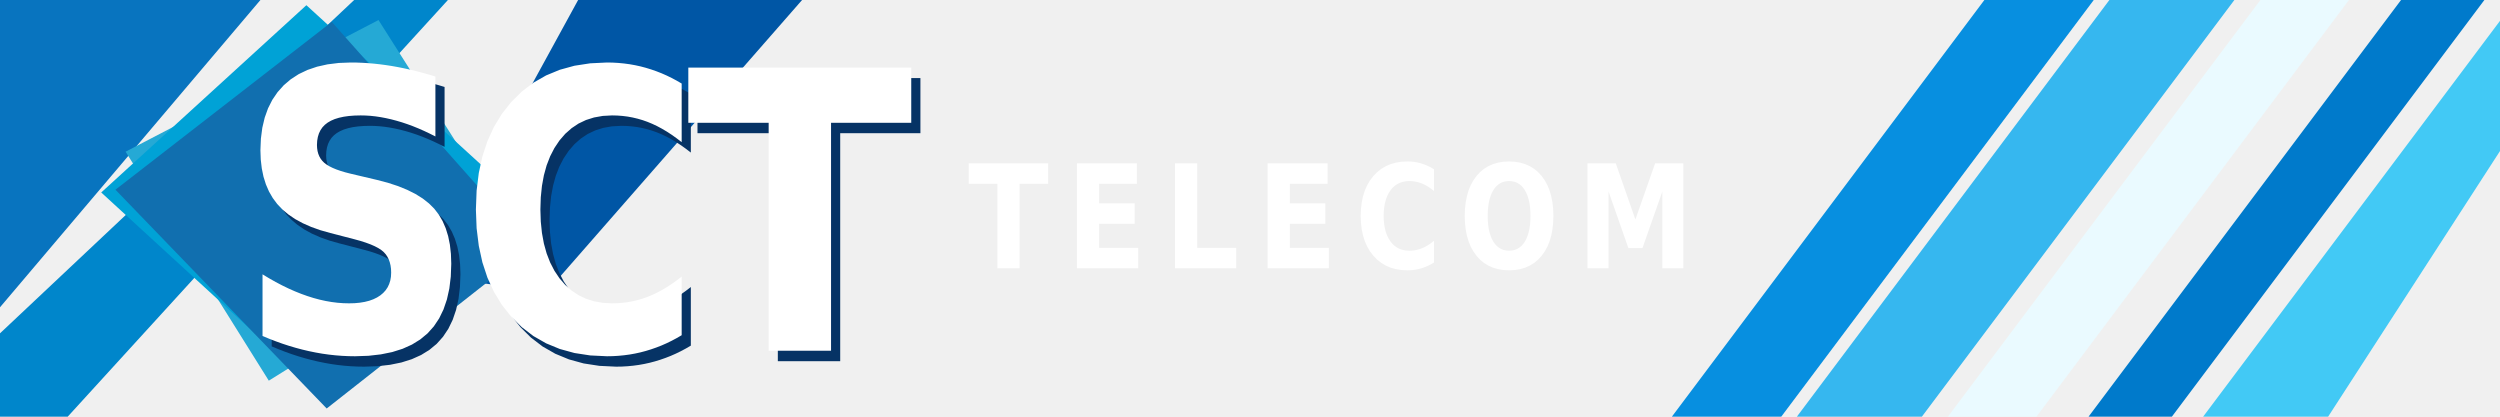
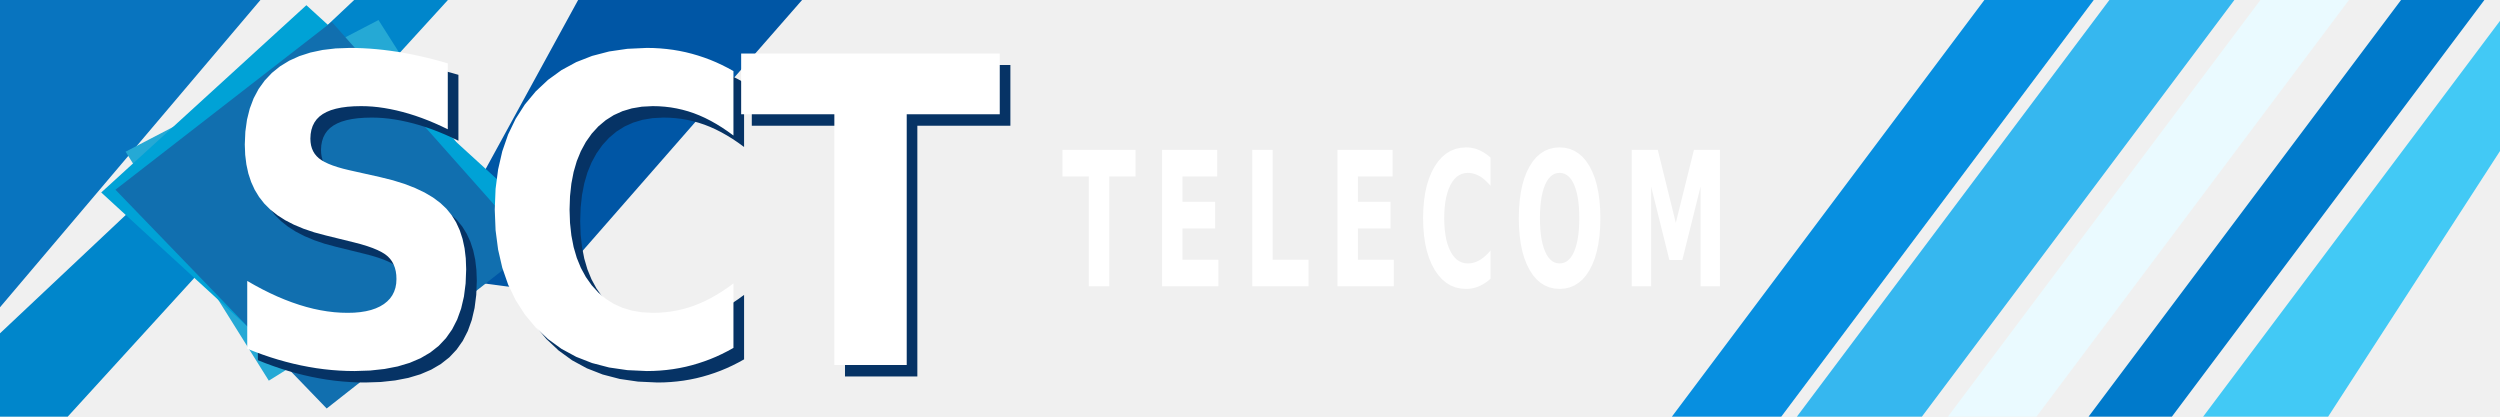
<svg xmlns="http://www.w3.org/2000/svg" viewBox="0 0 480 80" width="480" height="80" role="img" aria-label="SCT Telecom, modulo vectorial de ocho metros">
  <path fill="#0874bf" d="M0,0L50,0L0,59Z" />
  <path fill="#0086cb" d="M0,64L68,0L86,0L13,80L0,80Z" />
  <path fill="#0056a5" d="M111,0L154,0L105,56L82,53Z" />
  <path fill="#25a9d5" d="M24.115,29.124L72.67,3.848L98.215,44.076L51.61,73.09Z" />
  <path fill="#00a2d6" d="M19.435,36.956L58.825,1L98.215,36.956L58.825,73.09Z" />
  <path fill="#116faf" d="M22.165,36.422L63.7,4.204L102.115,47.458L62.725,78.43Z" />
-   <path fill="#063365" fill-rule="evenodd" d="M85.358,16.696L85.358,28.2L84.267,27.648L83.185,27.136L82.111,26.664L81.046,26.232L79.986,25.84L78.934,25.488L77.892,25.18L76.858,24.908L75.846,24.68L74.847,24.492L73.861,24.344L72.898,24.24L71.947,24.18L71.014,24.16L69.835,24.188L68.744,24.272L67.75,24.412L66.839,24.612L66.025,24.864L65.303,25.176L64.67,25.544L64.124,25.968L63.662,26.456L63.288,27.008L62.993,27.624L62.786,28.3L62.659,29.036L62.615,29.84L62.646,30.444L62.729,31.008L62.87,31.532L63.068,32.02L63.323,32.468L63.636,32.876L64.001,33.244L64.441,33.584L64.978,33.912L65.602,34.224L66.32,34.524L67.129,34.808L68.031,35.08L69.026,35.336L74.125,36.54L76.246,37.096L78.186,37.732L79.942,38.448L81.517,39.236L82.908,40.104L84.113,41.052L85.138,42.072L86.005,43.196L86.74,44.452L87.338,45.832L87.805,47.34L88.139,48.976L88.337,50.74L88.403,52.632L88.311,55.108L88.034,57.396L87.567,59.496L86.916,61.404L86.08,63.128L85.055,64.664L83.849,66.012L82.446,67.176L80.853,68.16L79.058,68.968L77.069,69.596L74.886,70.04L72.506,70.312L69.928,70.4L68.665,70.38L67.402,70.32L66.135,70.22L64.868,70.08L63.6,69.9L62.333,69.676L61.062,69.416L59.79,69.116L58.518,68.776L57.247,68.4L55.975,67.984L54.708,67.528L53.436,67.036L52.165,66.504L52.165,54.672L53.428,55.432L54.682,56.14L55.922,56.792L57.15,57.388L58.369,57.928L59.574,58.412L60.767,58.84L61.946,59.212L63.116,59.528L64.269,59.784L65.413,59.984L66.548,60.128L67.666,60.212L68.775,60.24L69.857,60.212L70.865,60.116L71.798,59.96L72.656,59.744L73.439,59.46L74.147,59.116L74.781,58.712L75.331,58.248L75.802,57.732L76.184,57.16L76.479,56.536L76.695,55.86L76.822,55.128L76.862,54.344L76.836,53.64L76.748,52.98L76.602,52.372L76.4,51.812L76.14,51.296L75.824,50.828L75.45,50.412L74.988,50.02L74.411,49.644L73.72,49.28L72.911,48.924L71.991,48.584L70.953,48.252L69.804,47.936L65.167,46.732L63.253,46.192L61.493,45.564L59.882,44.852L58.426,44.06L57.124,43.176L55.975,42.212L54.981,41.164L54.127,40.016L53.401,38.76L52.812,37.396L52.35,35.924L52.024,34.344L51.826,32.656L51.76,30.86L51.852,28.616L52.125,26.524L52.583,24.588L53.221,22.804L54.044,21.172L55.051,19.696L56.239,18.368L57.599,17.212L59.121,16.228L60.798,15.428L62.637,14.804L64.639,14.356L66.799,14.088L69.118,14L70.218,14.012L71.322,14.056L72.436,14.124L73.562,14.22L74.697,14.344L75.837,14.496L76.99,14.672L78.151,14.88L79.322,15.112L80.505,15.376L81.702,15.664L82.908,15.98L84.126,16.324L85.358,16.696ZM132.641,66.36L131.69,66.912L130.731,67.424L129.763,67.896L128.782,68.328L127.788,68.716L126.78,69.068L125.764,69.38L124.738,69.652L123.696,69.88L122.644,70.068L121.575,70.212L120.497,70.316L119.406,70.38L118.301,70.4L115.085,70.244L112.062,69.78L109.242,69.004L106.615,67.92L104.182,66.528L101.951,64.824L99.914,62.808L98.114,60.528L96.592,58.028L95.346,55.308L94.378,52.368L93.688,49.204L93.27,45.82L93.133,42.22L93.27,38.604L93.688,35.212L94.378,32.044L95.346,29.1L96.592,26.376L98.114,23.872L99.914,21.592L101.951,19.576L104.182,17.872L106.615,16.48L109.242,15.396L112.062,14.62L115.085,14.156L118.301,14L119.406,14.02L120.497,14.084L121.575,14.188L122.644,14.332L123.696,14.52L124.738,14.748L125.764,15.02L126.78,15.332L127.788,15.684L128.782,16.072L129.763,16.504L130.731,16.976L131.69,17.488L132.641,18.04L132.641,29.292L131.69,28.564L130.744,27.888L129.803,27.276L128.866,26.72L127.933,26.22L127.004,25.78L126.076,25.396L125.143,25.068L124.202,24.792L123.242,24.564L122.266,24.384L121.28,24.26L120.281,24.184L119.265,24.16L117.487,24.256L115.824,24.552L114.275,25.04L112.832,25.728L111.508,26.612L110.289,27.688L109.184,28.964L108.212,30.412L107.389,32.008L106.712,33.752L106.188,35.648L105.814,37.688L105.59,39.88L105.515,42.22L105.59,44.548L105.814,46.732L106.188,48.764L106.712,50.652L107.389,52.396L108.212,53.988L109.184,55.436L110.289,56.712L111.508,57.788L112.832,58.672L114.275,59.36L115.824,59.848L117.487,60.144L119.265,60.24L120.281,60.216L121.28,60.14L122.266,60.016L123.242,59.836L124.202,59.608L125.143,59.332L126.076,59.004L127.004,58.62L127.933,58.18L128.866,57.68L129.803,57.124L130.744,56.512L131.69,55.836L132.641,55.108ZM133.917,14.984L176.72,14.984L176.72,25.58L161.32,25.58L161.32,69.344L149.343,69.344L149.343,25.58L133.917,25.58Z" />
-   <path fill="#ffffff" fill-rule="evenodd" d="M83.598,14.696L83.598,26.2L82.507,25.648L81.425,25.136L80.351,24.664L79.286,24.232L78.226,23.84L77.174,23.488L76.132,23.18L75.098,22.908L74.086,22.68L73.087,22.492L72.101,22.344L71.138,22.24L70.187,22.18L69.254,22.16L68.075,22.188L66.984,22.272L65.99,22.412L65.079,22.612L64.265,22.864L63.543,23.176L62.91,23.544L62.364,23.968L61.902,24.456L61.528,25.008L61.233,25.624L61.026,26.3L60.899,27.036L60.855,27.84L60.886,28.444L60.969,29.008L61.11,29.532L61.308,30.02L61.563,30.468L61.876,30.876L62.241,31.244L62.681,31.584L63.218,31.912L63.842,32.224L64.56,32.524L65.369,32.808L66.271,33.08L67.266,33.336L72.365,34.54L74.486,35.096L76.426,35.732L78.182,36.448L79.757,37.236L81.148,38.104L82.353,39.052L83.378,40.072L84.245,41.196L84.98,42.452L85.578,43.832L86.045,45.34L86.379,46.976L86.577,48.74L86.643,50.632L86.551,53.108L86.274,55.396L85.807,57.496L85.156,59.404L84.32,61.128L83.295,62.664L82.089,64.012L80.686,65.176L79.093,66.16L77.298,66.968L75.309,67.596L73.126,68.04L70.746,68.312L68.168,68.4L66.905,68.38L65.642,68.32L64.375,68.22L63.108,68.08L61.84,67.9L60.573,67.676L59.302,67.416L58.03,67.116L56.758,66.776L55.487,66.4L54.215,65.984L52.948,65.528L51.676,65.036L50.405,64.504L50.405,52.672L51.668,53.432L52.922,54.14L54.162,54.792L55.39,55.388L56.609,55.928L57.814,56.412L59.007,56.84L60.186,57.212L61.356,57.528L62.509,57.784L63.653,57.984L64.788,58.128L65.906,58.212L67.015,58.24L68.097,58.212L69.105,58.116L70.038,57.96L70.896,57.744L71.679,57.46L72.387,57.116L73.021,56.712L73.571,56.248L74.042,55.732L74.424,55.16L74.719,54.536L74.935,53.86L75.062,53.128L75.102,52.344L75.076,51.64L74.988,50.98L74.842,50.372L74.64,49.812L74.38,49.296L74.064,48.828L73.69,48.412L73.228,48.02L72.651,47.644L71.96,47.28L71.151,46.924L70.231,46.584L69.193,46.252L68.044,45.936L63.407,44.732L61.493,44.192L59.733,43.564L58.122,42.852L56.666,42.06L55.364,41.176L54.215,40.212L53.221,39.164L52.367,38.016L51.641,36.76L51.052,35.396L50.59,33.924L50.264,32.344L50.066,30.656L50,28.86L50.092,26.616L50.365,24.524L50.823,22.588L51.461,20.804L52.284,19.172L53.291,17.696L54.479,16.368L55.839,15.212L57.361,14.228L59.038,13.428L60.877,12.804L62.879,12.356L65.039,12.088L67.358,12L68.458,12.012L69.562,12.056L70.676,12.124L71.802,12.22L72.937,12.344L74.077,12.496L75.23,12.672L76.391,12.88L77.562,13.112L78.745,13.376L79.942,13.664L81.148,13.98L82.366,14.324L83.598,14.696ZM130.881,64.36L129.93,64.912L128.971,65.424L128.003,65.896L127.022,66.328L126.028,66.716L125.02,67.068L124.004,67.38L122.978,67.652L121.936,67.88L120.884,68.068L119.815,68.212L118.737,68.316L117.646,68.38L116.541,68.4L113.325,68.244L110.302,67.78L107.482,67.004L104.855,65.92L102.422,64.528L100.191,62.824L98.154,60.808L96.354,58.528L94.832,56.028L93.586,53.308L92.618,50.368L91.928,47.204L91.51,43.82L91.373,40.22L91.51,36.604L91.928,33.212L92.618,30.044L93.586,27.1L94.832,24.376L96.354,21.872L98.154,19.592L100.191,17.576L102.422,15.872L104.855,14.48L107.482,13.396L110.302,12.62L113.325,12.156L116.541,12L117.646,12.02L118.737,12.084L119.815,12.188L120.884,12.332L121.936,12.52L122.978,12.748L124.004,13.02L125.02,13.332L126.028,13.684L127.022,14.072L128.003,14.504L128.971,14.976L129.93,15.488L130.881,16.04L130.881,27.292L129.93,26.564L128.984,25.888L128.043,25.276L127.106,24.72L126.173,24.22L125.244,23.78L124.316,23.396L123.383,23.068L122.442,22.792L121.482,22.564L120.506,22.384L119.52,22.26L118.521,22.184L117.505,22.16L115.727,22.256L114.064,22.552L112.515,23.04L111.072,23.728L109.748,24.612L108.529,25.688L107.424,26.964L106.452,28.412L105.629,30.008L104.952,31.752L104.428,33.648L104.054,35.688L103.83,37.88L103.755,40.22L103.83,42.548L104.054,44.732L104.428,46.764L104.952,48.652L105.629,50.396L106.452,51.988L107.424,53.436L108.529,54.712L109.748,55.788L111.072,56.672L112.515,57.36L114.064,57.848L115.727,58.144L117.505,58.24L118.521,58.216L119.52,58.14L120.506,58.016L121.482,57.836L122.442,57.608L123.383,57.332L124.316,57.004L125.244,56.62L126.173,56.18L127.106,55.68L128.043,55.124L128.984,54.512L129.93,53.836L130.881,53.108ZM132.157,12.984L174.96,12.984L174.96,23.58L159.56,23.58L159.56,67.344L147.583,67.344L147.583,23.58L132.157,23.58Z" />
-   <path fill="#ffffff" d="M186,31.361L201.246,31.361L201.246,35.294L195.758,35.294L195.758,51.511L191.495,51.511L191.495,35.294L186,35.294ZM206.776,31.361L218.284,31.361L218.284,35.294L211.039,35.294L211.039,39.037L217.857,39.037L217.857,42.97L211.039,42.97L211.039,47.587L218.529,47.587L218.529,51.511L206.776,51.511ZM225.599,31.361L229.862,31.361L229.862,47.587L237.352,47.587L237.352,51.511L225.599,51.511ZM243.379,31.361L254.894,31.361L254.894,35.294L247.649,35.294L247.649,39.037L254.46,39.037L254.46,42.97L247.649,42.97L247.649,47.587L255.139,47.587L255.139,51.511L243.379,51.511ZM275.327,50.399L274.984,50.608L274.648,50.798L274.298,50.969L273.948,51.13L273.598,51.273L273.241,51.406L272.877,51.52L272.513,51.624L272.142,51.71L271.764,51.776L271.386,51.834L271.001,51.871L270.609,51.891L270.217,51.9L269.069,51.843L267.998,51.672L266.99,51.387L266.052,50.978L265.191,50.465L264.393,49.829L263.672,49.088L263.028,48.242L262.489,47.312L262.041,46.304L261.698,45.221L261.453,44.044L261.306,42.789L261.25,41.459L261.306,40.12L261.453,38.856L261.698,37.688L262.041,36.596L262.489,35.589L263.028,34.657L263.672,33.812L264.393,33.071L265.191,32.434L266.052,31.922L266.99,31.513L267.998,31.228L269.069,31.057L270.217,31L270.609,31.009L271.001,31.029L271.386,31.067L271.764,31.123L272.142,31.19L272.513,31.276L272.877,31.38L273.241,31.494L273.598,31.627L273.948,31.77L274.298,31.931L274.648,32.102L274.984,32.292L275.327,32.501L275.327,36.672L274.984,36.396L274.648,36.149L274.312,35.921L273.983,35.712L273.647,35.532L273.318,35.361L272.989,35.227L272.653,35.104L272.317,34.999L271.974,34.914L271.631,34.847L271.281,34.8L270.924,34.772L270.56,34.762L269.93,34.8L269.335,34.914L268.782,35.094L268.271,35.342L267.795,35.674L267.361,36.073L266.969,36.548L266.626,37.08L266.332,37.669L266.087,38.325L265.905,39.018L265.772,39.778L265.688,40.586L265.66,41.459L265.688,42.324L265.772,43.132L265.905,43.882L266.087,44.585L266.332,45.231L266.626,45.82L266.969,46.352L267.361,46.827L267.795,47.226L268.271,47.559L268.782,47.806L269.335,47.986L269.93,48.1L270.56,48.138L270.924,48.129L271.281,48.1L271.631,48.053L271.974,47.986L272.317,47.901L272.653,47.796L272.989,47.672L273.318,47.539L273.647,47.368L273.983,47.188L274.312,46.979L274.648,46.751L274.984,46.504L275.327,46.228ZM289.74,34.762L289.201,34.8L288.697,34.904L288.228,35.085L287.794,35.342L287.402,35.655L287.038,36.054L286.716,36.52L286.429,37.051L286.191,37.641L285.988,38.286L285.834,38.989L285.729,39.749L285.659,40.576L285.638,41.459L285.659,42.334L285.729,43.151L285.834,43.91L285.988,44.614L286.191,45.26L286.429,45.849L286.716,46.38L287.038,46.846L287.402,47.245L287.794,47.559L288.228,47.815L288.697,47.995L289.201,48.1L289.74,48.138L290.279,48.1L290.79,47.995L291.259,47.815L291.693,47.559L292.092,47.245L292.449,46.846L292.778,46.38L293.058,45.849L293.303,45.26L293.499,44.614L293.653,43.91L293.765,43.151L293.828,42.334L293.849,41.459L293.828,40.576L293.765,39.749L293.653,38.989L293.499,38.286L293.303,37.641L293.058,37.051L292.778,36.52L292.449,36.054L292.092,35.655L291.693,35.342L291.259,35.085L290.79,34.904L290.279,34.8L289.74,34.762ZM289.74,31L290.846,31.057L291.875,31.228L292.841,31.513L293.73,31.912L294.556,32.416L295.305,33.042L295.991,33.783L296.586,34.62L297.097,35.541L297.51,36.548L297.832,37.65L298.063,38.828L298.203,40.101L298.252,41.459L298.203,42.809L298.063,44.072L297.832,45.26L297.51,46.352L297.097,47.359L296.586,48.281L295.991,49.117L295.305,49.858L294.556,50.484L293.73,50.988L292.841,51.387L291.875,51.672L290.846,51.843L289.74,51.9L288.641,51.843L287.605,51.672L286.646,51.387L285.75,50.988L284.931,50.484L284.175,49.858L283.496,49.117L282.894,48.281L282.383,47.359L281.97,46.352L281.648,45.26L281.417,44.072L281.277,42.809L281.228,41.459L281.277,40.101L281.417,38.828L281.648,37.65L281.97,36.548L282.383,35.541L282.894,34.62L283.496,33.783L284.175,33.042L284.931,32.416L285.75,31.912L286.646,31.513L287.605,31.228L288.641,31.057L289.74,31ZM304.797,31.361L310.229,31.361L313.995,42.144L317.782,31.361L323.2,31.361L323.2,51.511L319.168,51.511L319.168,36.776L315.353,47.635L312.651,47.635L308.843,36.776L308.843,51.511L304.797,51.511Z" />
+   <path fill="#063365" fill-rule="evenodd" d="M88.016,14.366L88.016,27.02L86.75,26.413L85.494,25.85L84.249,25.33L83.014,24.855L81.784,24.424L80.564,24.037L79.354,23.698L78.155,23.399L76.981,23.148L75.822,22.941L74.679,22.778L73.561,22.664L72.459,22.598L71.377,22.576L70.009,22.607L68.743,22.699L67.59,22.853L66.533,23.073L65.589,23.35L64.752,23.694L64.017,24.098L63.384,24.565L62.848,25.102L62.414,25.709L62.072,26.386L61.832,27.13L61.684,27.94L61.633,28.824L61.669,29.488L61.766,30.109L61.929,30.685L62.159,31.222L62.455,31.715L62.817,32.164L63.241,32.568L63.751,32.942L64.374,33.303L65.099,33.646L65.931,33.976L66.87,34.289L67.916,34.588L69.07,34.87L74.985,36.194L77.445,36.806L79.696,37.505L81.733,38.293L83.56,39.16L85.173,40.114L86.571,41.157L87.76,42.279L88.766,43.516L89.618,44.897L90.312,46.415L90.854,48.074L91.242,49.874L91.471,51.814L91.548,53.895L91.441,56.619L91.119,59.136L90.578,61.446L89.823,63.544L88.853,65.441L87.664,67.13L86.265,68.613L84.637,69.894L82.789,70.976L80.707,71.865L78.4,72.556L75.868,73.044L73.107,73.343L70.116,73.44L68.651,73.418L67.186,73.352L65.716,73.242L64.246,73.088L62.776,72.89L61.306,72.644L59.831,72.358L58.356,72.028L56.881,71.654L55.406,71.24L53.931,70.782L52.461,70.281L50.986,69.74L49.511,69.154L49.511,56.139L50.976,56.975L52.431,57.754L53.87,58.471L55.294,59.127L56.708,59.721L58.106,60.253L59.489,60.724L60.857,61.133L62.215,61.481L63.552,61.762L64.879,61.982L66.196,62.141L67.493,62.233L68.779,62.264L70.034,62.233L71.203,62.128L72.285,61.956L73.281,61.718L74.189,61.406L75.011,61.028L75.746,60.583L76.384,60.073L76.93,59.505L77.374,58.876L77.716,58.19L77.966,57.446L78.114,56.641L78.16,55.778L78.129,55.004L78.027,54.278L77.859,53.609L77.624,52.993L77.323,52.426L76.955,51.911L76.522,51.453L75.986,51.022L75.317,50.608L74.516,50.208L73.576,49.816L72.51,49.442L71.305,49.077L69.973,48.73L64.594,47.405L62.373,46.811L60.332,46.12L58.464,45.337L56.774,44.466L55.263,43.494L53.931,42.433L52.778,41.28L51.788,40.018L50.945,38.636L50.261,37.136L49.725,35.516L49.348,33.778L49.118,31.922L49.042,29.946L49.149,27.478L49.465,25.176L49.996,23.047L50.736,21.084L51.691,19.289L52.859,17.666L54.237,16.205L55.815,14.933L57.581,13.851L59.525,12.971L61.659,12.284L63.981,11.792L66.487,11.497L69.177,11.4L70.453,11.413L71.734,11.462L73.025,11.536L74.332,11.642L75.649,11.778L76.971,11.946L78.308,12.139L79.655,12.368L81.013,12.623L82.386,12.914L83.774,13.23L85.173,13.578L86.587,13.956L88.016,14.366ZM142.863,68.996L141.761,69.603L140.648,70.166L139.525,70.686L138.387,71.161L137.234,71.588L136.065,71.975L134.886,72.318L133.696,72.617L132.487,72.868L131.267,73.075L130.027,73.233L128.776,73.348L127.51,73.418L126.229,73.44L122.498,73.268L118.992,72.758L115.72,71.904L112.673,70.712L109.851,69.181L107.263,67.306L104.9,65.089L102.812,62.581L101.046,59.831L99.602,56.839L98.479,53.605L97.678,50.124L97.193,46.402L97.034,42.442L97.193,38.464L97.678,34.733L98.479,31.248L99.602,28.01L101.046,25.014L102.812,22.259L104.9,19.751L107.263,17.534L109.851,15.659L112.673,14.128L115.72,12.936L118.992,12.082L122.498,11.572L126.229,11.4L127.51,11.422L128.776,11.492L130.027,11.607L131.267,11.765L132.487,11.972L133.696,12.223L134.886,12.522L136.065,12.865L137.234,13.252L138.387,13.679L139.525,14.154L140.648,14.674L141.761,15.237L142.863,15.844L142.863,28.221L141.761,27.42L140.663,26.677L139.571,26.004L138.484,25.392L137.402,24.842L136.325,24.358L135.248,23.936L134.166,23.575L133.074,23.271L131.961,23.02L130.828,22.822L129.685,22.686L128.526,22.602L127.347,22.576L125.285,22.682L123.356,23.007L121.559,23.544L119.885,24.301L118.349,25.273L116.935,26.457L115.654,27.86L114.526,29.453L113.572,31.209L112.785,33.127L112.178,35.213L111.744,37.457L111.484,39.868L111.397,42.442L111.484,45.003L111.744,47.405L112.178,49.64L112.785,51.717L113.572,53.636L114.526,55.387L115.654,56.98L116.935,58.383L118.349,59.567L119.885,60.539L121.559,61.296L123.356,61.833L125.285,62.158L127.347,62.264L128.526,62.238L129.685,62.154L130.828,62.018L131.961,61.82L133.074,61.569L134.166,61.265L135.248,60.904L136.325,60.482L137.402,59.998L138.484,59.448L139.571,58.836L140.663,58.163L141.761,57.42L142.863,56.619ZM144.344,12.482L193.995,12.482L193.995,24.138L176.131,24.138L176.131,72.278L162.238,72.278L162.238,24.138L144.344,24.138Z" />
+   <path fill="#ffffff" fill-rule="evenodd" d="M85.974,12.166L85.974,24.82L84.708,24.213L83.453,23.65L82.207,23.13L80.972,22.655L79.742,22.224L78.522,21.837L77.313,21.498L76.113,21.199L74.939,20.948L73.781,20.741L72.637,20.578L71.52,20.464L70.417,20.398L69.335,20.376L67.967,20.407L66.701,20.499L65.548,20.653L64.491,20.873L63.547,21.15L62.71,21.494L61.975,21.898L61.342,22.365L60.806,22.902L60.373,23.509L60.031,24.186L59.791,24.93L59.643,25.74L59.592,26.624L59.627,27.288L59.724,27.909L59.888,28.485L60.117,29.022L60.413,29.515L60.776,29.964L61.199,30.368L61.71,30.742L62.332,31.103L63.057,31.446L63.889,31.776L64.828,32.089L65.875,32.388L67.028,32.67L72.944,33.994L75.404,34.606L77.655,35.305L79.691,36.093L81.518,36.96L83.131,37.914L84.53,38.957L85.719,40.079L86.724,41.316L87.577,42.697L88.271,44.215L88.812,45.874L89.2,47.674L89.43,49.614L89.506,51.695L89.399,54.419L89.077,56.936L88.536,59.246L87.781,61.344L86.811,63.241L85.622,64.93L84.224,66.413L82.595,67.694L80.748,68.776L78.665,69.665L76.358,70.356L73.827,70.844L71.065,71.143L68.074,71.24L66.61,71.218L65.145,71.152L63.675,71.042L62.205,70.888L60.735,70.69L59.265,70.444L57.79,70.158L56.315,69.828L54.84,69.454L53.365,69.04L51.89,68.582L50.42,68.081L48.945,67.54L47.47,66.954L47.47,53.939L48.934,54.775L50.389,55.554L51.828,56.271L53.252,56.927L54.666,57.521L56.065,58.053L57.448,58.524L58.816,58.933L60.173,59.281L61.511,59.562L62.838,59.782L64.154,59.941L65.451,60.033L66.737,60.064L67.993,60.033L69.162,59.928L70.244,59.756L71.239,59.518L72.147,59.206L72.969,58.828L73.704,58.383L74.342,57.873L74.888,57.305L75.332,56.676L75.674,55.99L75.924,55.246L76.072,54.441L76.118,53.578L76.088,52.804L75.986,52.078L75.817,51.409L75.582,50.793L75.281,50.226L74.914,49.711L74.48,49.253L73.944,48.822L73.275,48.408L72.474,48.008L71.535,47.616L70.468,47.242L69.264,46.877L67.931,46.53L62.552,45.205L60.332,44.611L58.29,43.92L56.422,43.137L54.733,42.266L53.222,41.294L51.89,40.233L50.736,39.08L49.746,37.818L48.904,36.436L48.22,34.936L47.684,33.316L47.306,31.578L47.077,29.722L47,27.746L47.107,25.278L47.424,22.976L47.954,20.847L48.694,18.884L49.649,17.089L50.818,15.466L52.196,14.005L53.773,12.733L55.539,11.651L57.484,10.771L59.617,10.084L61.939,9.592L64.445,9.297L67.135,9.2L68.411,9.213L69.692,9.262L70.984,9.336L72.29,9.442L73.607,9.578L74.929,9.746L76.266,9.939L77.614,10.168L78.972,10.423L80.344,10.714L81.733,11.03L83.131,11.378L84.545,11.756L85.974,12.166ZM140.822,66.796L139.719,67.403L138.607,67.966L137.484,68.486L136.345,68.961L135.192,69.388L134.023,69.775L132.844,70.118L131.655,70.417L130.445,70.668L129.225,70.875L127.985,71.033L126.735,71.148L125.469,71.218L124.188,71.24L120.457,71.068L116.95,70.558L113.679,69.704L110.632,68.512L107.809,66.981L105.221,65.106L102.858,62.889L100.771,60.381L99.005,57.631L97.56,54.639L96.437,51.405L95.636,47.924L95.151,44.202L94.993,40.242L95.151,36.264L95.636,32.533L96.437,29.048L97.56,25.81L99.005,22.814L100.771,20.059L102.858,17.551L105.221,15.334L107.809,13.459L110.632,11.928L113.679,10.736L116.95,9.882L120.457,9.372L124.188,9.2L125.469,9.222L126.735,9.292L127.985,9.407L129.225,9.565L130.445,9.772L131.655,10.023L132.844,10.322L134.023,10.665L135.192,11.052L136.345,11.479L137.484,11.954L138.607,12.474L139.719,13.037L140.822,13.644L140.822,26.021L139.719,25.22L138.622,24.477L137.53,23.804L136.442,23.192L135.36,22.642L134.284,22.158L133.207,21.736L132.125,21.375L131.032,21.071L129.92,20.82L128.786,20.622L127.643,20.486L126.485,20.402L125.306,20.376L123.244,20.482L121.314,20.807L119.518,21.344L117.844,22.101L116.307,23.073L114.893,24.257L113.612,25.66L112.484,27.253L111.53,29.009L110.744,30.927L110.136,33.013L109.703,35.257L109.442,37.668L109.356,40.242L109.442,42.803L109.703,45.205L110.136,47.44L110.744,49.517L111.53,51.436L112.484,53.187L113.612,54.78L114.893,56.183L116.307,57.367L117.844,58.339L119.518,59.096L121.314,59.633L123.244,59.958L125.306,60.064L126.485,60.038L127.643,59.954L128.786,59.818L129.92,59.62L131.032,59.369L132.125,59.065L133.207,58.704L134.284,58.282L135.36,57.798L136.442,57.248L137.53,56.636L138.622,55.963L139.719,55.22L140.822,54.419ZM142.302,10.282L191.954,10.282L191.954,21.938L174.09,21.938L174.09,70.078L160.196,70.078L160.196,21.938L142.302,21.938Z" />
+   <path fill="#ffffff" d="M204,28.769L218.026,28.769L218.026,33.882L212.977,33.882L212.977,54.964L209.055,54.964L209.055,33.882L204,33.882ZM223.114,28.769L233.701,28.769L233.701,33.882L227.036,33.882L227.036,38.748L233.308,38.748L233.308,43.861L227.036,43.861L227.036,49.863L233.927,49.863L233.927,54.964L223.114,54.964ZM240.431,28.769L244.353,28.769L244.353,49.863L251.244,49.863L251.244,54.964L240.431,54.964ZM256.789,28.769L267.382,28.769L267.382,33.882L260.717,33.882L260.717,38.748L266.983,38.748L266.983,43.861L260.717,43.861L260.717,49.863L267.608,49.863L267.608,54.964L256.789,54.964ZM286.181,53.519L285.865,53.79L285.556,54.037L285.234,54.26L284.912,54.47L284.59,54.655L284.262,54.828L283.927,54.976L283.592,55.112L283.251,55.223L282.903,55.309L282.555,55.383L282.201,55.433L281.84,55.458L281.48,55.47L280.423,55.396L279.438,55.174L278.511,54.803L277.648,54.272L276.856,53.605L276.122,52.778L275.458,51.814L274.866,50.715L274.37,49.505L273.958,48.196L273.642,46.788L273.417,45.257L273.281,43.626L273.23,41.897L273.281,40.156L273.417,38.513L273.642,36.994L273.958,35.574L274.37,34.265L274.866,33.055L275.458,31.956L276.122,30.992L276.856,30.165L277.648,29.498L278.511,28.967L279.438,28.596L280.423,28.374L281.48,28.3L281.84,28.312L282.201,28.337L282.555,28.387L282.903,28.46L283.251,28.547L283.592,28.658L283.927,28.794L284.262,28.942L284.59,29.115L284.912,29.3L285.234,29.51L285.556,29.733L285.865,29.98L286.181,30.251L286.181,35.673L285.865,35.315L285.556,34.994L285.247,34.697L284.944,34.426L284.635,34.191L284.333,33.969L284.03,33.796L283.721,33.635L283.412,33.499L283.096,33.388L282.781,33.302L282.459,33.24L282.13,33.203L281.795,33.191L281.216,33.24L280.668,33.388L280.159,33.623L279.689,33.944L279.251,34.376L278.852,34.895L278.491,35.512L278.176,36.204L277.905,36.97L277.68,37.822L277.513,38.723L277.39,39.711L277.313,40.761L277.287,41.897L277.313,43.021L277.39,44.071L277.513,45.047L277.68,45.961L277.905,46.8L278.176,47.566L278.491,48.258L278.852,48.875L279.251,49.394L279.689,49.826L280.159,50.147L280.668,50.382L281.216,50.53L281.795,50.579L282.13,50.567L282.459,50.53L282.781,50.468L283.096,50.382L283.412,50.271L283.721,50.135L284.03,49.974L284.333,49.801L284.635,49.579L284.944,49.344L285.247,49.073L285.556,48.776L285.865,48.455L286.181,48.097ZM299.441,33.191L298.945,33.24L298.481,33.376L298.05,33.611L297.651,33.944L297.29,34.352L296.955,34.87L296.659,35.475L296.395,36.167L296.176,36.933L295.989,37.772L295.847,38.686L295.751,39.674L295.686,40.749L295.667,41.897L295.686,43.033L295.751,44.096L295.847,45.084L295.989,45.998L296.176,46.837L296.395,47.603L296.659,48.295L296.955,48.9L297.29,49.419L297.651,49.826L298.05,50.16L298.481,50.394L298.945,50.53L299.441,50.579L299.937,50.53L300.407,50.394L300.838,50.16L301.238,49.826L301.605,49.419L301.933,48.9L302.236,48.295L302.493,47.603L302.719,46.837L302.899,45.998L303.041,45.084L303.144,44.096L303.202,43.033L303.221,41.897L303.202,40.749L303.144,39.674L303.041,38.686L302.899,37.772L302.719,36.933L302.493,36.167L302.236,35.475L301.933,34.87L301.605,34.352L301.238,33.944L300.838,33.611L300.407,33.376L299.937,33.24L299.441,33.191ZM299.441,28.3L300.458,28.374L301.405,28.596L302.294,28.967L303.112,29.486L303.872,30.14L304.561,30.955L305.192,31.919L305.739,33.005L306.209,34.203L306.589,35.512L306.885,36.945L307.098,38.476L307.227,40.131L307.272,41.897L307.227,43.651L307.098,45.294L306.885,46.837L306.589,48.258L306.209,49.567L305.739,50.765L305.192,51.851L304.561,52.815L303.872,53.63L303.112,54.284L302.294,54.803L301.405,55.174L300.458,55.396L299.441,55.47L298.43,55.396L297.477,55.174L296.594,54.803L295.77,54.284L295.017,53.63L294.321,52.815L293.696,51.851L293.142,50.765L292.672,49.567L292.292,48.258L291.996,46.837L291.784,45.294L291.655,43.651L291.61,41.897L291.655,40.131L291.784,38.476L291.996,36.945L292.292,35.512L292.672,34.203L293.142,33.005L293.696,31.919L294.321,30.955L295.017,30.14L295.77,29.486L296.594,28.967L297.477,28.596L298.43,28.374L299.441,28.3ZM313.293,28.769L318.291,28.769L321.755,42.787L325.239,28.769L330.224,28.769L330.224,54.964L326.515,54.964L326.515,35.809L323.005,49.925L320.519,49.925L317.016,35.809L317.016,54.964L313.293,54.964Z" />
  <path fill="#078fe0" d="M321,80L381,0L402,0L342,80Z" />
  <path fill="#36b7ef" d="M345,80L405,0L429,0L369,80Z" />
  <path fill="#eafaff" d="M374,80L434,0L451,0L391,80Z" />
  <path fill="#007acb" d="M401,80L461,0L477,0L417,80Z" />
  <path fill="#42c9f5" d="M423,80L480,4L480,29L447,80Z" />
</svg>
